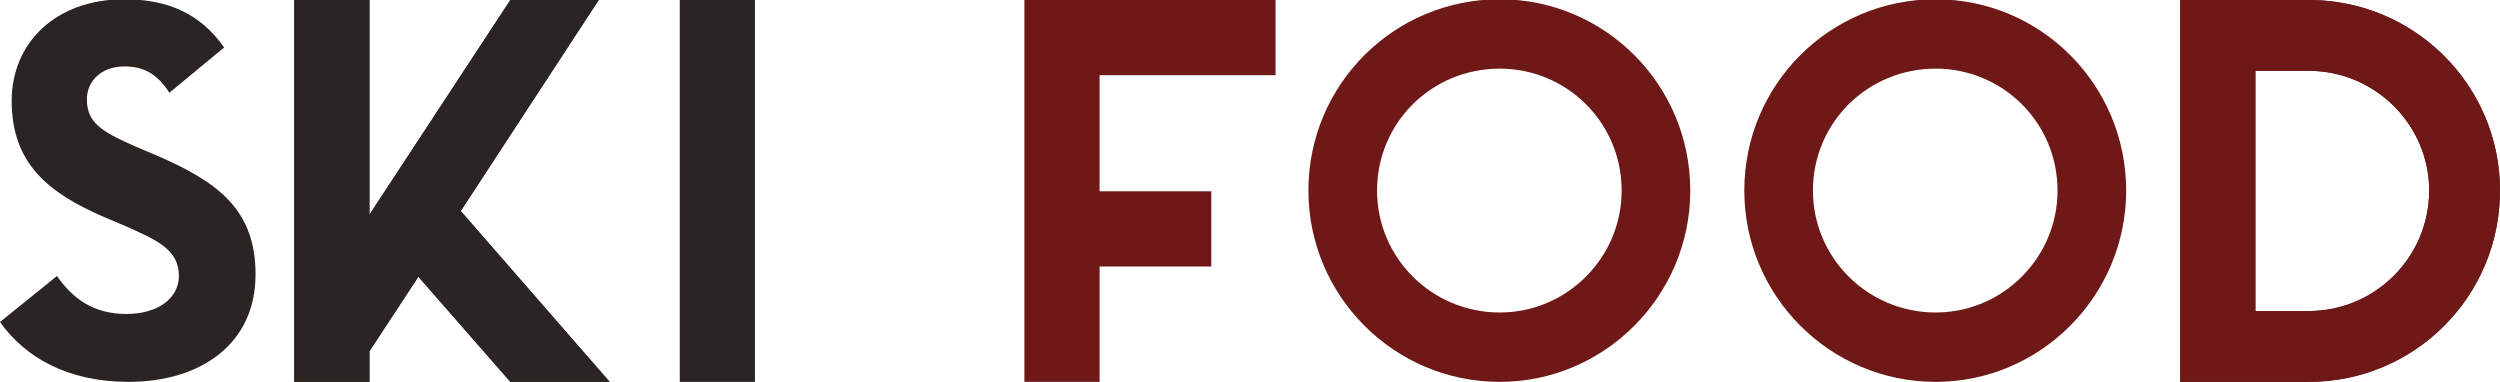
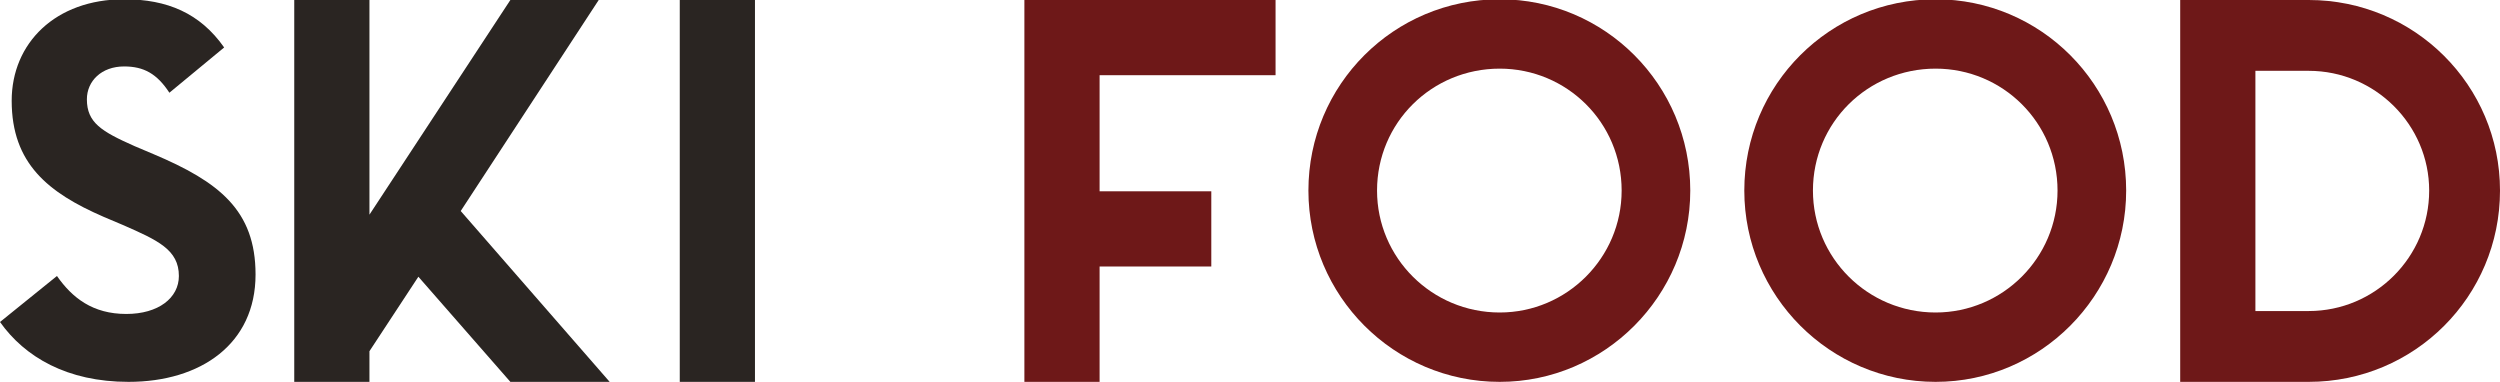
- <svg xmlns="http://www.w3.org/2000/svg" version="1.1" id="SKI_FOOD" x="0px" y="0px" viewBox="0 0 684.8 104.6" style="enable-background:new 0 0 684.8 104.6;" xml:space="preserve">
+ <svg xmlns="http://www.w3.org/2000/svg" version="1.1" viewBox="0 0 684.8 104.6">
  <style type="text/css">
- 	.st0{display:none;}
- 	.st1{display:inline;fill:none;}
- 	.st2{fill:#2A2522;}
- 	.st3{fill:#6E1818;}
+ 	.black-letter{fill:#2A2522;}
+ 	.red-letter{fill:#6E1818;}
</style>
-   <g id="Typo" class="st0">
-     <rect x="0" y="0" class="st1" width="987.1" height="115.7" />
-   </g>
-   <g id="Vectorisé">
-     <g>
-       <path class="st2" d="M70,75.2c0,19-15,29.4-34.8,29.4c-16.8,0-28.4-6.8-35.2-16.4l15.6-12.6c4.2,6,9.8,10.4,19,10.4    C43.4,86,49,81.6,49,75.6c0-7.2-5.8-9.8-15.4-14l-5.2-2.2C13.2,52.8,3.2,44.8,3.2,27.6c0-15.8,12-27.8,30.8-27.8    c11.8,0,20.8,3.8,27.4,13.2l-15,12.4c-3.4-5.2-7-7.2-12.4-7.2c-6.2,0-10.2,4-10.2,9c0,6.4,4,8.8,13,12.8l5.2,2.2    C60,49.8,70,57.6,70,75.2z" />
-       <path class="st2" d="M167,104.6h-27.2l-25.2-28.8l-13.4,20.4v8.4H80.6V0h20.6v58.8L139.8,0H164l-37.8,57.8L167,104.6z" />
-       <path class="st2" d="M167,104.6h-27.2l-25.2-28.8l-13.4,20.4v8.4H80.6V0h20.6v58.8L139.8,0H164l-37.8,57.8L167,104.6z" />
-       <path class="st2" d="M186.2,104.6V0h20.6v104.6H186.2z" />
-       <path class="st3" d="M301.2,20.6v31.8h30.6V73h-30.6v31.6h-20.6V73V52.4V20.6V0h20.6h48.2v20.6H301.2z" />
-       <path class="st3" d="M463,52.2c0,28.8-23.4,52.4-52.2,52.4c-29,0-52.4-23.6-52.4-52.4c0-29,23.4-52.4,52.4-52.4    C439.6-0.2,463,23.2,463,52.2z M444.2,52.2c0-18.6-15-33.4-33.4-33.4c-18.6,0-33.6,14.8-33.6,33.4c0,18.4,15,33.4,33.6,33.4    C429.2,85.6,444.2,70.6,444.2,52.2z" />
-       <path class="st3" d="M582.4,52.2c0,28.8-23.4,52.4-52.2,52.4c-29,0-52.4-23.6-52.4-52.4c0-29,23.4-52.4,52.4-52.4    C559-0.2,582.4,23.2,582.4,52.2z M563.6,52.2c0-18.6-15-33.4-33.4-33.4c-18.6,0-33.6,14.8-33.6,33.4c0,18.4,15,33.4,33.6,33.4    C548.6,85.6,563.6,70.6,563.6,52.2z" />
-       <path class="st3" d="M684.8,52.2c0,29-23.4,52.4-52.4,52.4h-14.6h-4.2h-16.4V0h17.2h3.4h14.6C661.4,0,684.8,23.4,684.8,52.2z     M665.4,52.2c0-18-14.8-32.8-33-32.8h-14.6v65.8h14.6C650.6,85.2,665.4,70.4,665.4,52.2z" />
-       <path class="st3" d="M684.8,52.2c0,29-23.4,52.4-52.4,52.4h-14.6h-4.2h-16.4V0h17.2h3.4h14.6C661.4,0,684.8,23.4,684.8,52.2z     M665.4,52.2c0-18-14.8-32.8-33-32.8h-14.6v65.8h14.6C650.6,85.2,665.4,70.4,665.4,52.2z" />
-     </g>
-   </g>
+   <path class="black-letter" d="M70,75.2c0,19-15,29.4-34.8,29.4c-16.8,0-28.4-6.8-35.2-16.4l15.6-12.6c4.2,6,9.8,10.4,19,10.4   C43.4,86,49,81.6,49,75.6c0-7.2-5.8-9.8-15.4-14l-5.2-2.2C13.2,52.8,3.2,44.8,3.2,27.6c0-15.8,12-27.8,30.8-27.8   c11.8,0,20.8,3.8,27.4,13.2l-15,12.4c-3.4-5.2-7-7.2-12.4-7.2c-6.2,0-10.2,4-10.2,9c0,6.4,4,8.8,13,12.8l5.2,2.2   C60,49.8,70,57.6,70,75.2z" />
+   <path class="black-letter" d="M167,104.6h-27.2l-25.2-28.8l-13.4,20.4v8.4H80.6V0h20.6v58.8L139.8,0H164l-37.8,57.8L167,104.6z" />
+   <path class="black-letter" d="M186.2,104.6V0h20.6v104.6H186.2z" />
+   <path class="red-letter" d="M301.2,20.6v31.8h30.6V73h-30.6v31.6h-20.6V73V52.4V20.6V0h20.6h48.2v20.6H301.2z" />
+   <path class="red-letter" d="M463,52.2c0,28.8-23.4,52.4-52.2,52.4c-29,0-52.4-23.6-52.4-52.4c0-29,23.4-52.4,52.4-52.4   C439.6-0.2,463,23.2,463,52.2z M444.2,52.2c0-18.6-15-33.4-33.4-33.4c-18.6,0-33.6,14.8-33.6,33.4c0,18.4,15,33.4,33.6,33.4   C429.2,85.6,444.2,70.6,444.2,52.2z" />
+   <path class="red-letter" d="M582.4,52.2c0,28.8-23.4,52.4-52.2,52.4c-29,0-52.4-23.6-52.4-52.4c0-29,23.4-52.4,52.4-52.4   C559-0.2,582.4,23.2,582.4,52.2z M563.6,52.2c0-18.6-15-33.4-33.4-33.4c-18.6,0-33.6,14.8-33.6,33.4c0,18.4,15,33.4,33.6,33.4   C548.6,85.6,563.6,70.6,563.6,52.2z" />
+   <path class="red-letter" d="M684.8,52.2c0,29-23.4,52.4-52.4,52.4h-14.6h-4.2h-16.4V0h17.2h3.4h14.6C661.4,0,684.8,23.4,684.8,52.2z    M665.4,52.2c0-18-14.8-32.8-33-32.8h-14.6v65.8h14.6C650.6,85.2,665.4,70.4,665.4,52.2z" />
</svg>
